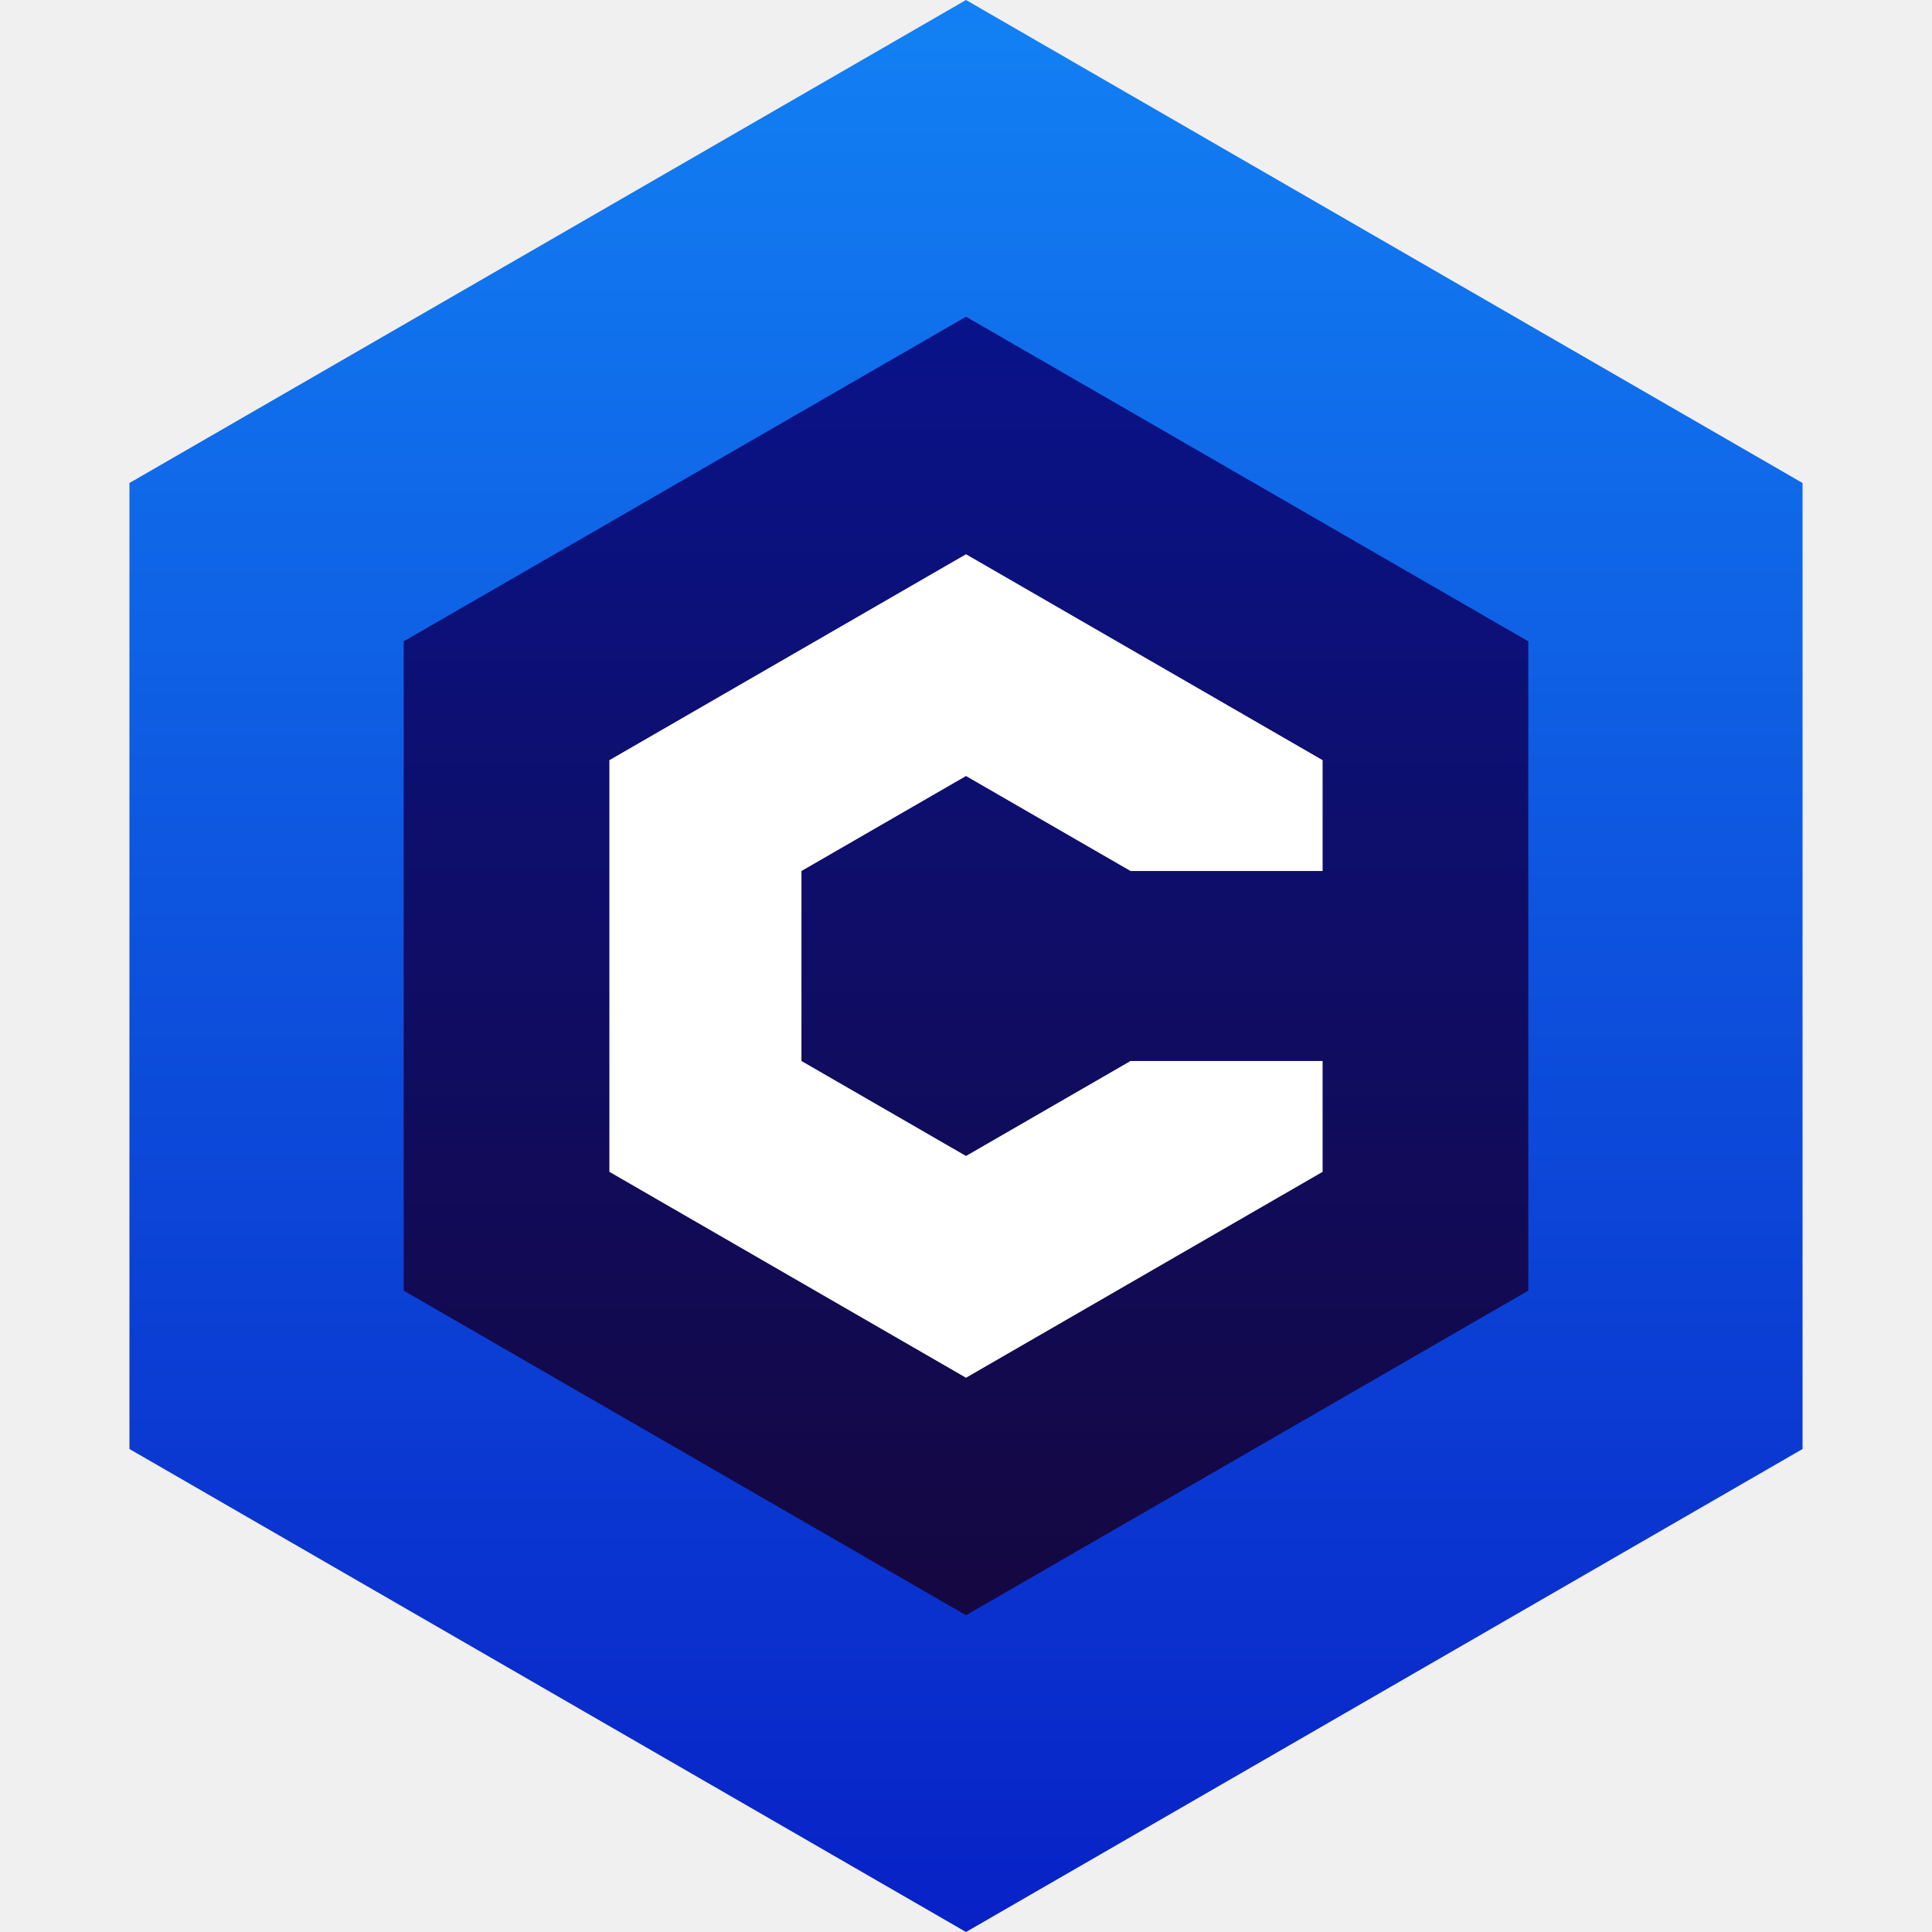
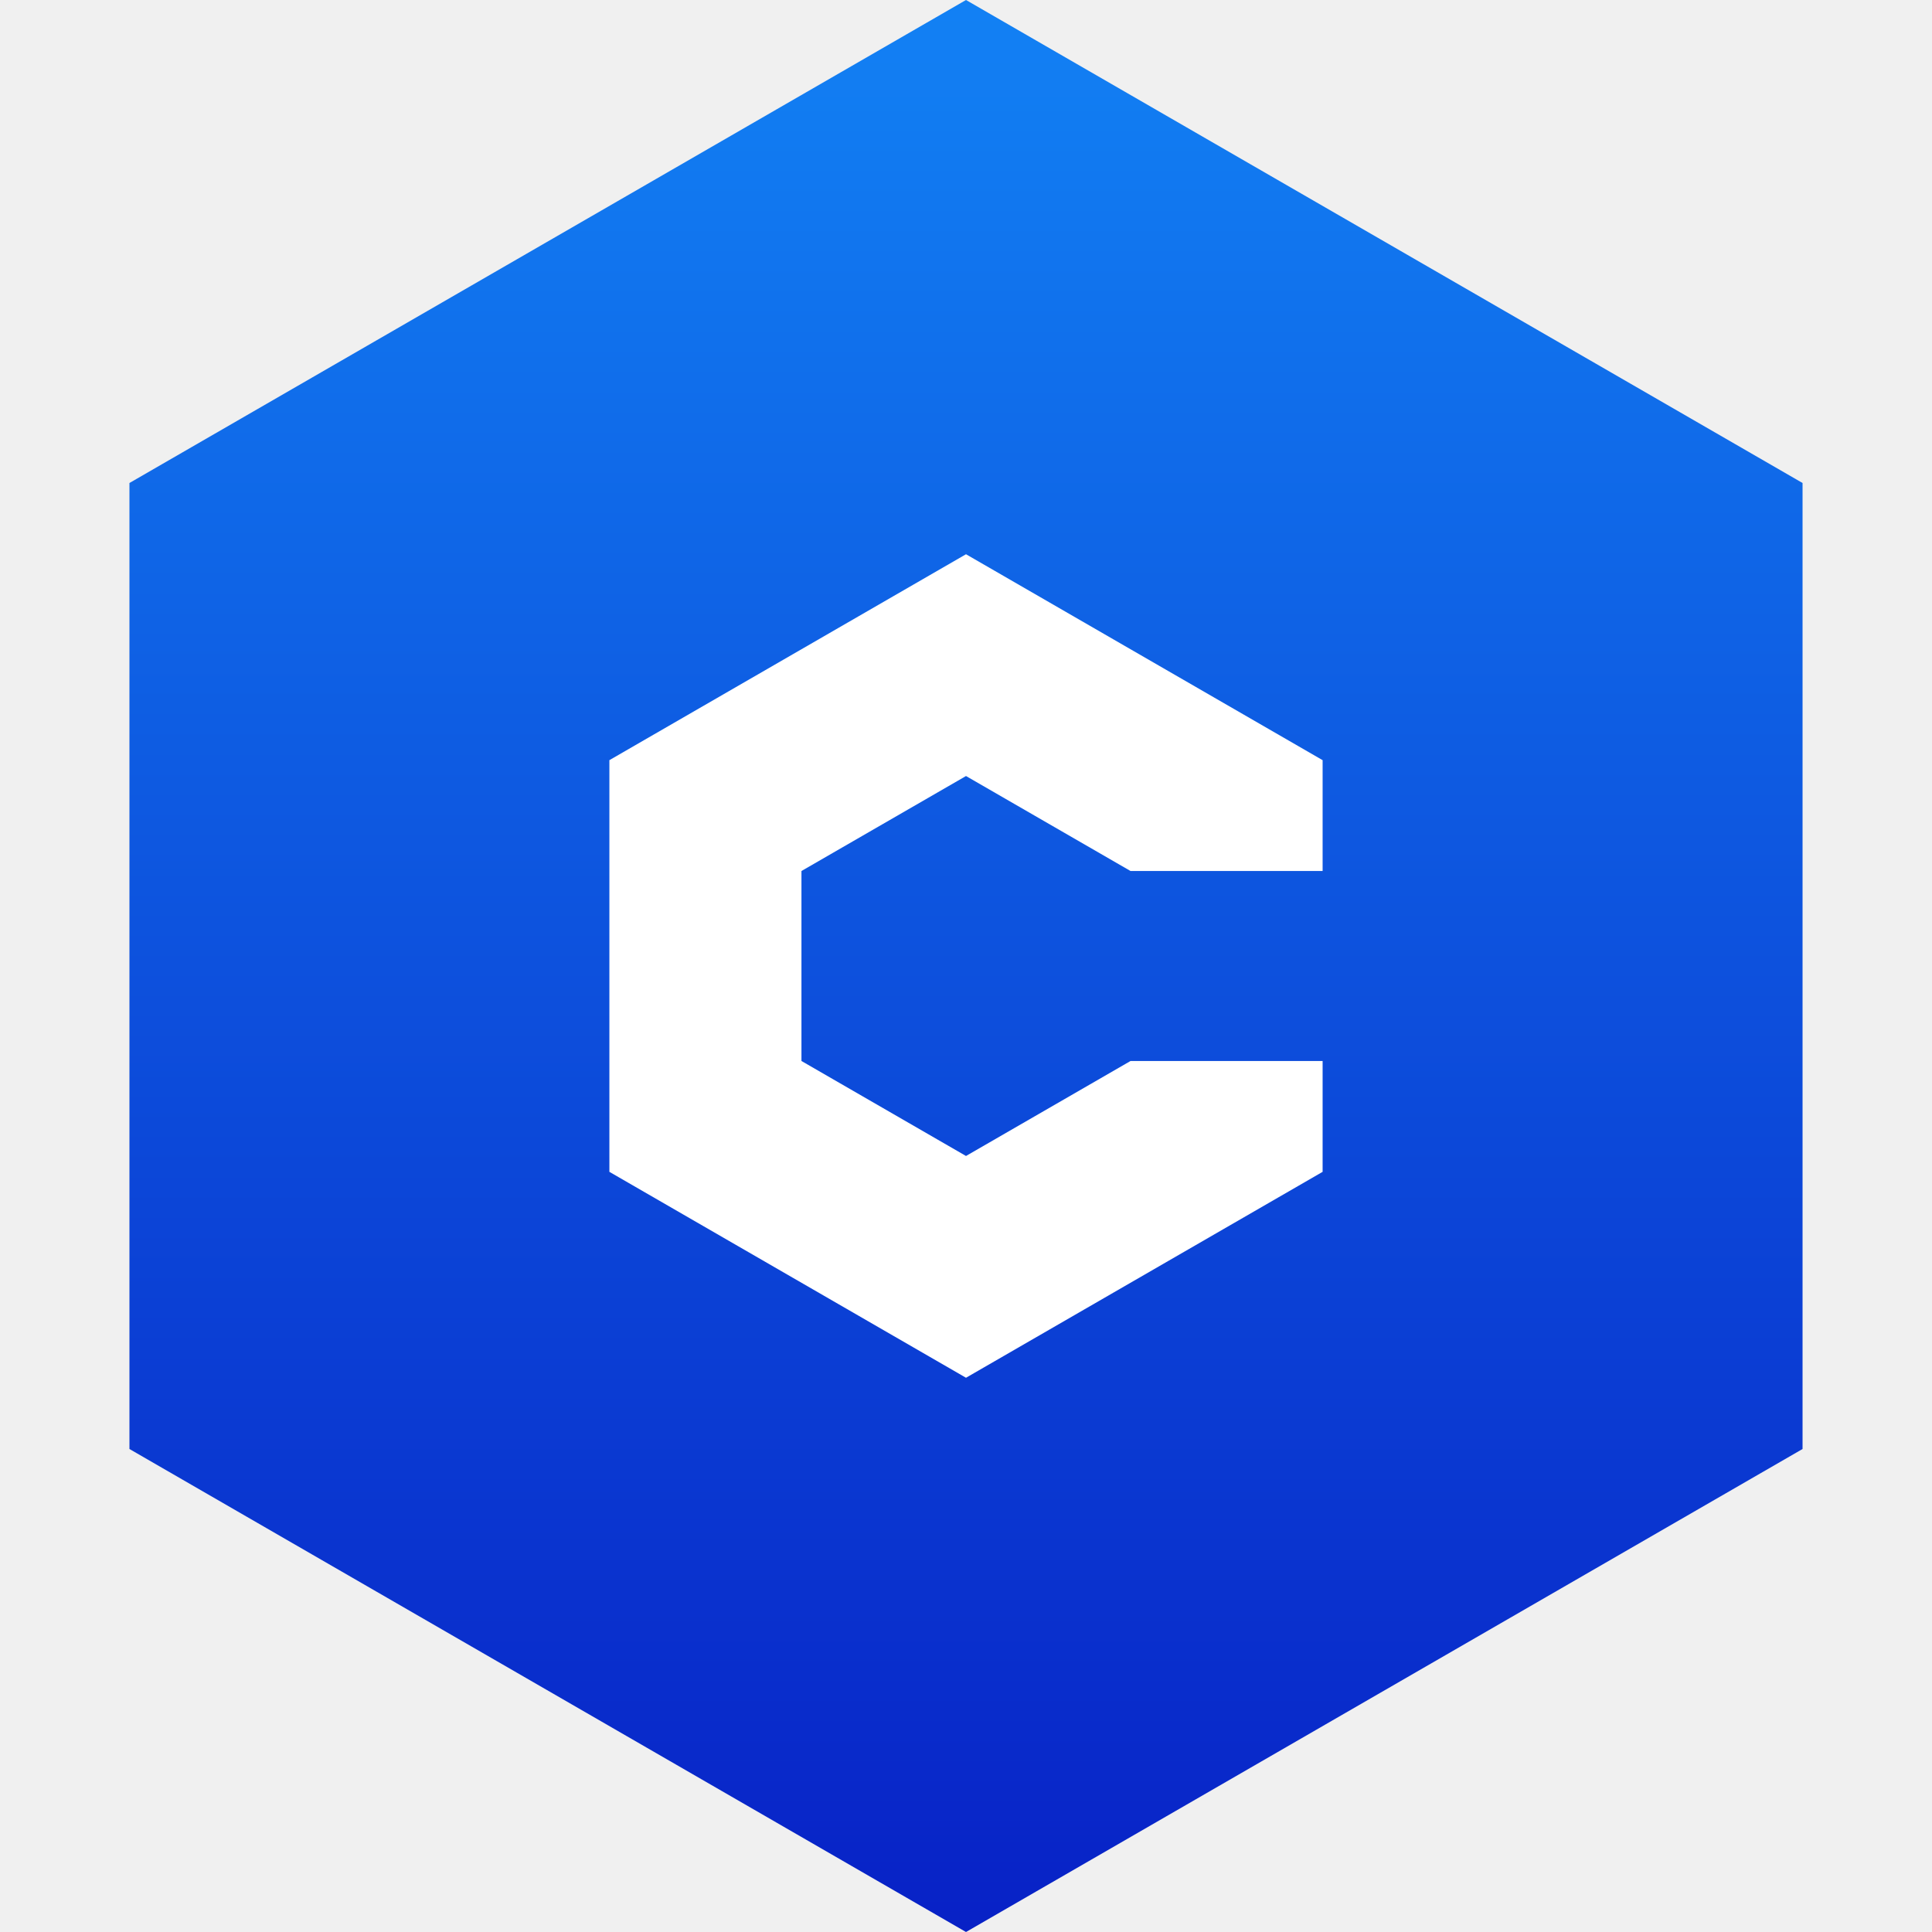
<svg xmlns="http://www.w3.org/2000/svg" height="1em" style="flex:none;line-height:1" viewBox="0 0 24 24" width="1em">
-   <path d="M12 0l10.392 6v12L12 24 1.608 18V6L12 0z" fill="url(#lobe-icons-civitai-fill-0)" />
-   <path d="M12 3.934l6.985 4.033v8.066L12 20.065l-6.985-4.032V7.967L12 3.934z" fill="url(#lobe-icons-civitai-fill-1)" />
+   <path d="M12 0l10.392 6v12L12 24 1.608 18V6L12 0z" fill="url(#lobe-icons-civitai-_R_0_)" />
+   <path d="M12 3.934l6.985 4.033v8.066L12 20.065l-6.985-4.032V7.967L12 3.934z" fill="url(#lobe-icons-civitai-_R_0_)" />
  <path d="M12 6.885l4.43 2.558v1.377h-2.386L12 9.64l-2.044 1.18v2.36L12 14.36l2.044-1.18h2.386v1.377L12 17.115l-4.43-2.558V9.443L12 6.885z" fill="#fff" fill-rule="evenodd" />
  <defs>
-     <linearGradient gradientUnits="userSpaceOnUse" id="lobe-icons-civitai-fill-0" x1="12" x2="12" y1="0" y2="24">
+     <linearGradient gradientUnits="userSpaceOnUse" id="lobe-icons-civitai-_R_0_" x1="12" x2="12" y1="0" y2="24">
      <stop stop-color="#1281F4" />
      <stop offset="1" stop-color="#0821C6" />
    </linearGradient>
-     <linearGradient gradientUnits="userSpaceOnUse" id="lobe-icons-civitai-fill-1" x1="12" x2="12" y1="3.934" y2="20.066">
+     <linearGradient gradientUnits="userSpaceOnUse" id="lobe-icons-civitai-_R_0_" x1="12" x2="12" y1="3.934" y2="20.066">
      <stop stop-color="#09138A" />
      <stop offset="1" stop-color="#150740" />
    </linearGradient>
  </defs>
</svg>
